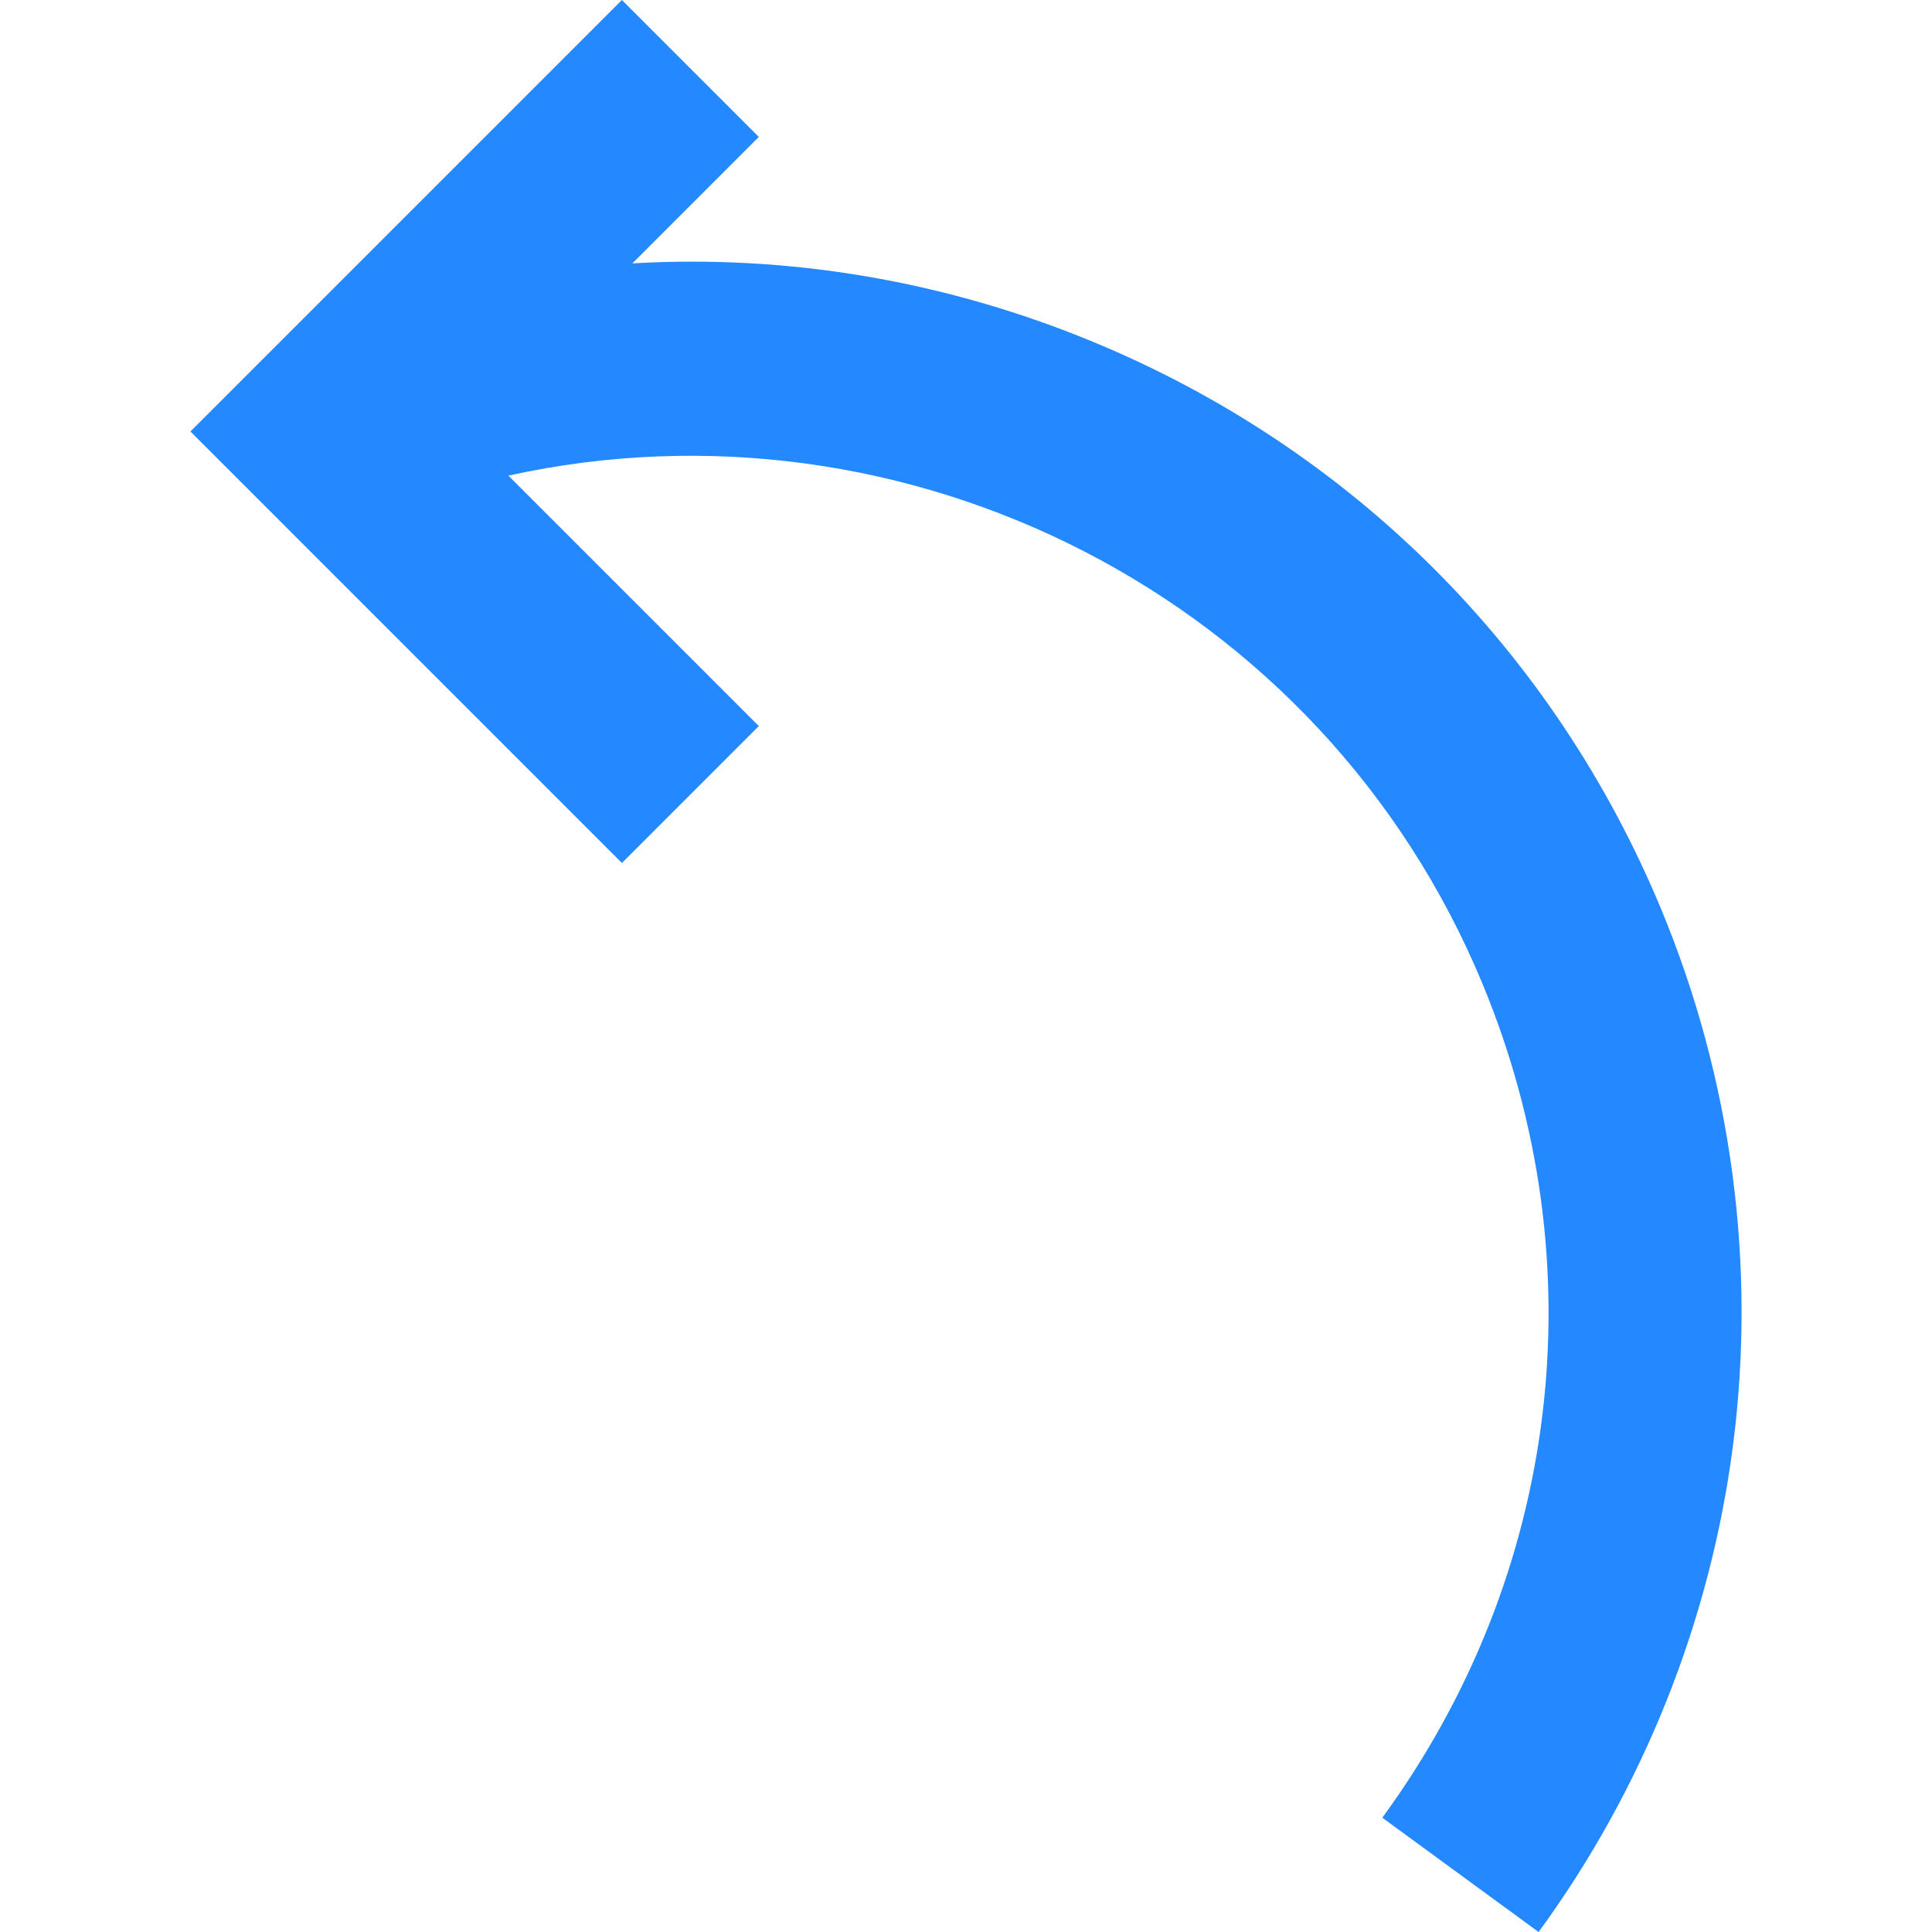
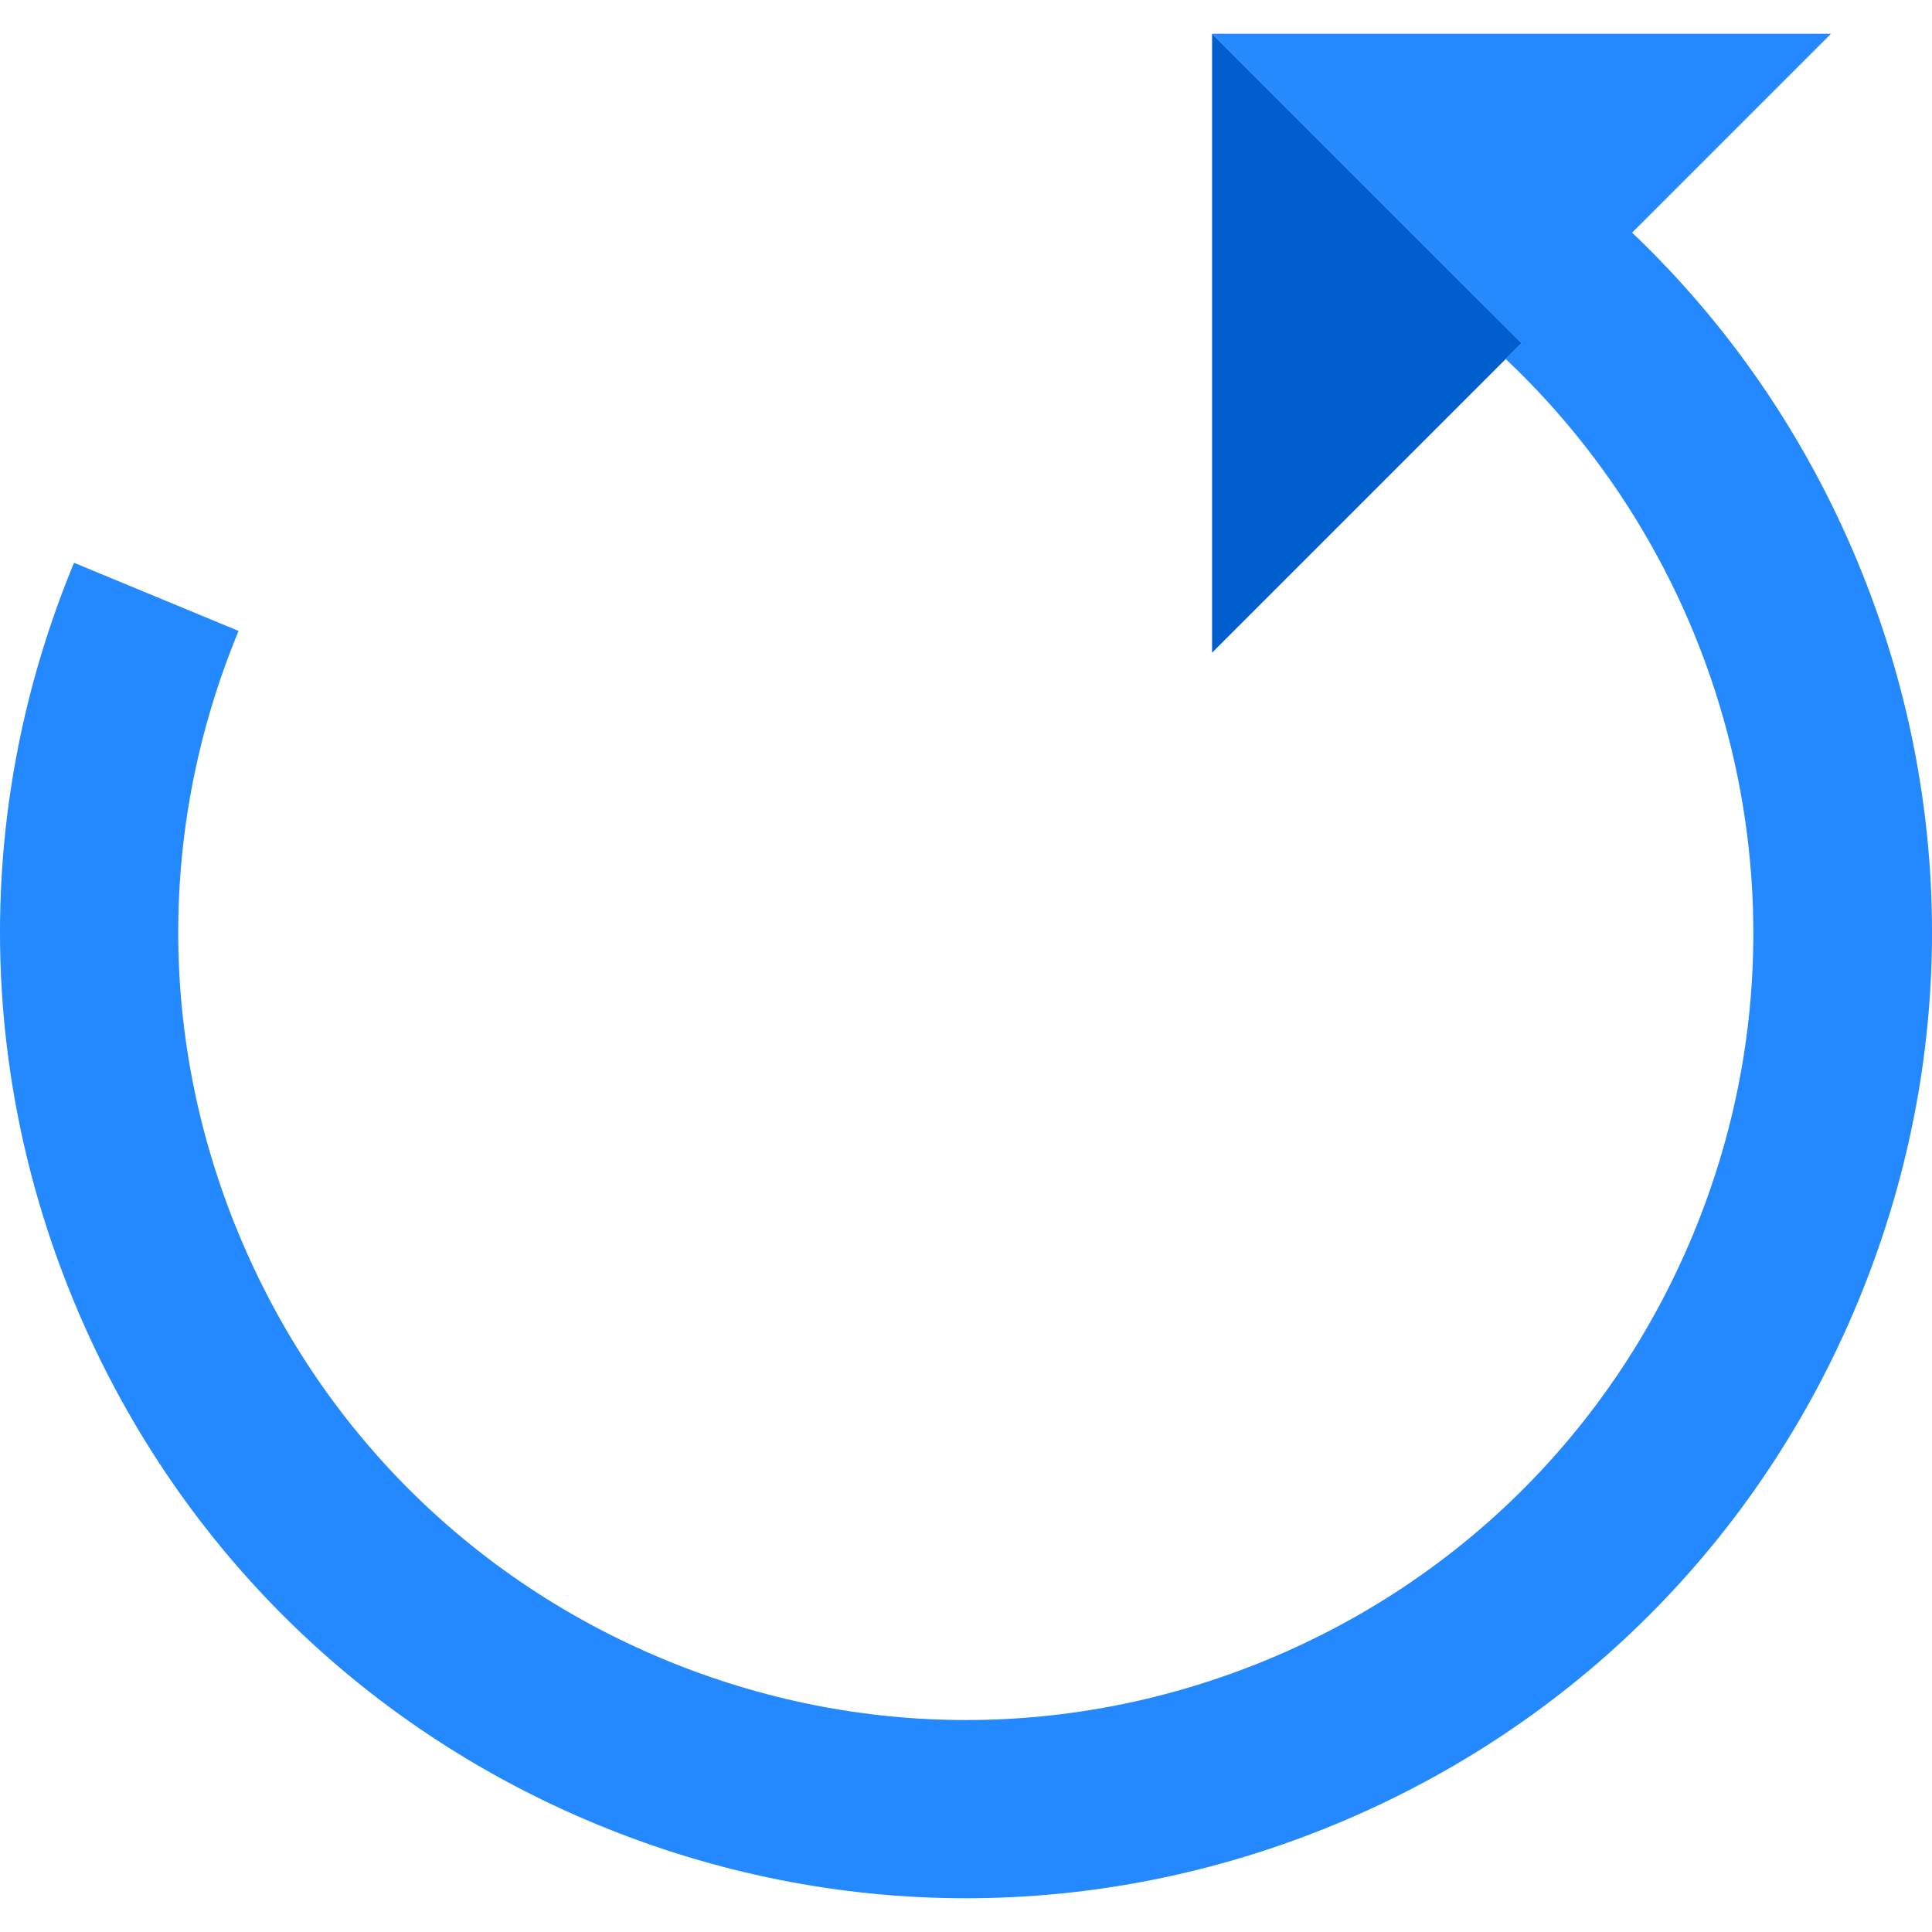
- <svg xmlns="http://www.w3.org/2000/svg" version="1.1" id="Layer_1" x="0px" y="0px" viewBox="0 0 399.14 399.14" style="enable-background:new 0 0 399.14 399.14;" xml:space="preserve" width="512px" height="512px">
+ <svg xmlns="http://www.w3.org/2000/svg" version="1.1" id="Layer_1" x="0px" y="0px" viewBox="0 0 433.875 433.875" style="enable-background:new 0 0 433.875 433.875;" xml:space="preserve">
  <g>
-     <path d="M343.26,188.007c-22.163-53.507-63.836-95.18-117.342-117.343  c-30.658-12.699-63.098-18.107-95.279-16.253l26.127-26.128L128.482,0L39.34,89.142l89.142,89.143l28.284-28.285l-51.742-51.742  c82.072-18.059,168.024,24.77,201.28,105.057c23.823,57.515,16.075,121.894-20.725,172.213l32.287,23.613  c21.577-29.504,35.463-64.25,40.157-100.484C362.866,261.276,357.761,223.015,343.26,188.007z" data-original="#2488FF" class="active-path" fill="#2488FF" />
+     <path style="fill:#2488FF;" d="M417.253,126.385c-11.781-28.441-29.074-53.538-50.726-74.139L411.193,7.58H272.198l69.497,69.498   l-3.549,3.549c51.851,48.93,71.014,126.717,42.152,196.397c-18.074,43.635-52.059,77.62-95.694,95.694   c-43.634,18.074-91.696,18.074-135.332,0c-43.635-18.074-77.62-52.059-95.694-95.694c-18.074-43.635-18.074-91.697,0-135.333   l-36.955-15.307c-22.163,53.507-22.163,112.441,0,165.947s63.836,95.179,117.343,117.342   c26.756,11.083,54.859,16.624,82.973,16.623c28.106-0.001,56.224-5.542,82.974-16.623c53.506-22.163,95.179-63.836,117.342-117.342   C439.416,238.825,439.416,179.891,417.253,126.385z" />
+     <polygon style="fill:#005ECE;" points="272.198,7.58 272.198,146.574 341.696,77.077  " />
  </g>
+   <g>
+ </g>
+   <g>
+ </g>
+   <g>
+ </g>
+   <g>
+ </g>
+   <g>
+ </g>
+   <g>
+ </g>
+   <g>
+ </g>
+   <g>
+ </g>
+   <g>
+ </g>
+   <g>
+ </g>
+   <g>
+ </g>
+   <g>
+ </g>
+   <g>
+ </g>
+   <g>
+ </g>
+   <g>
+ </g>
</svg>
